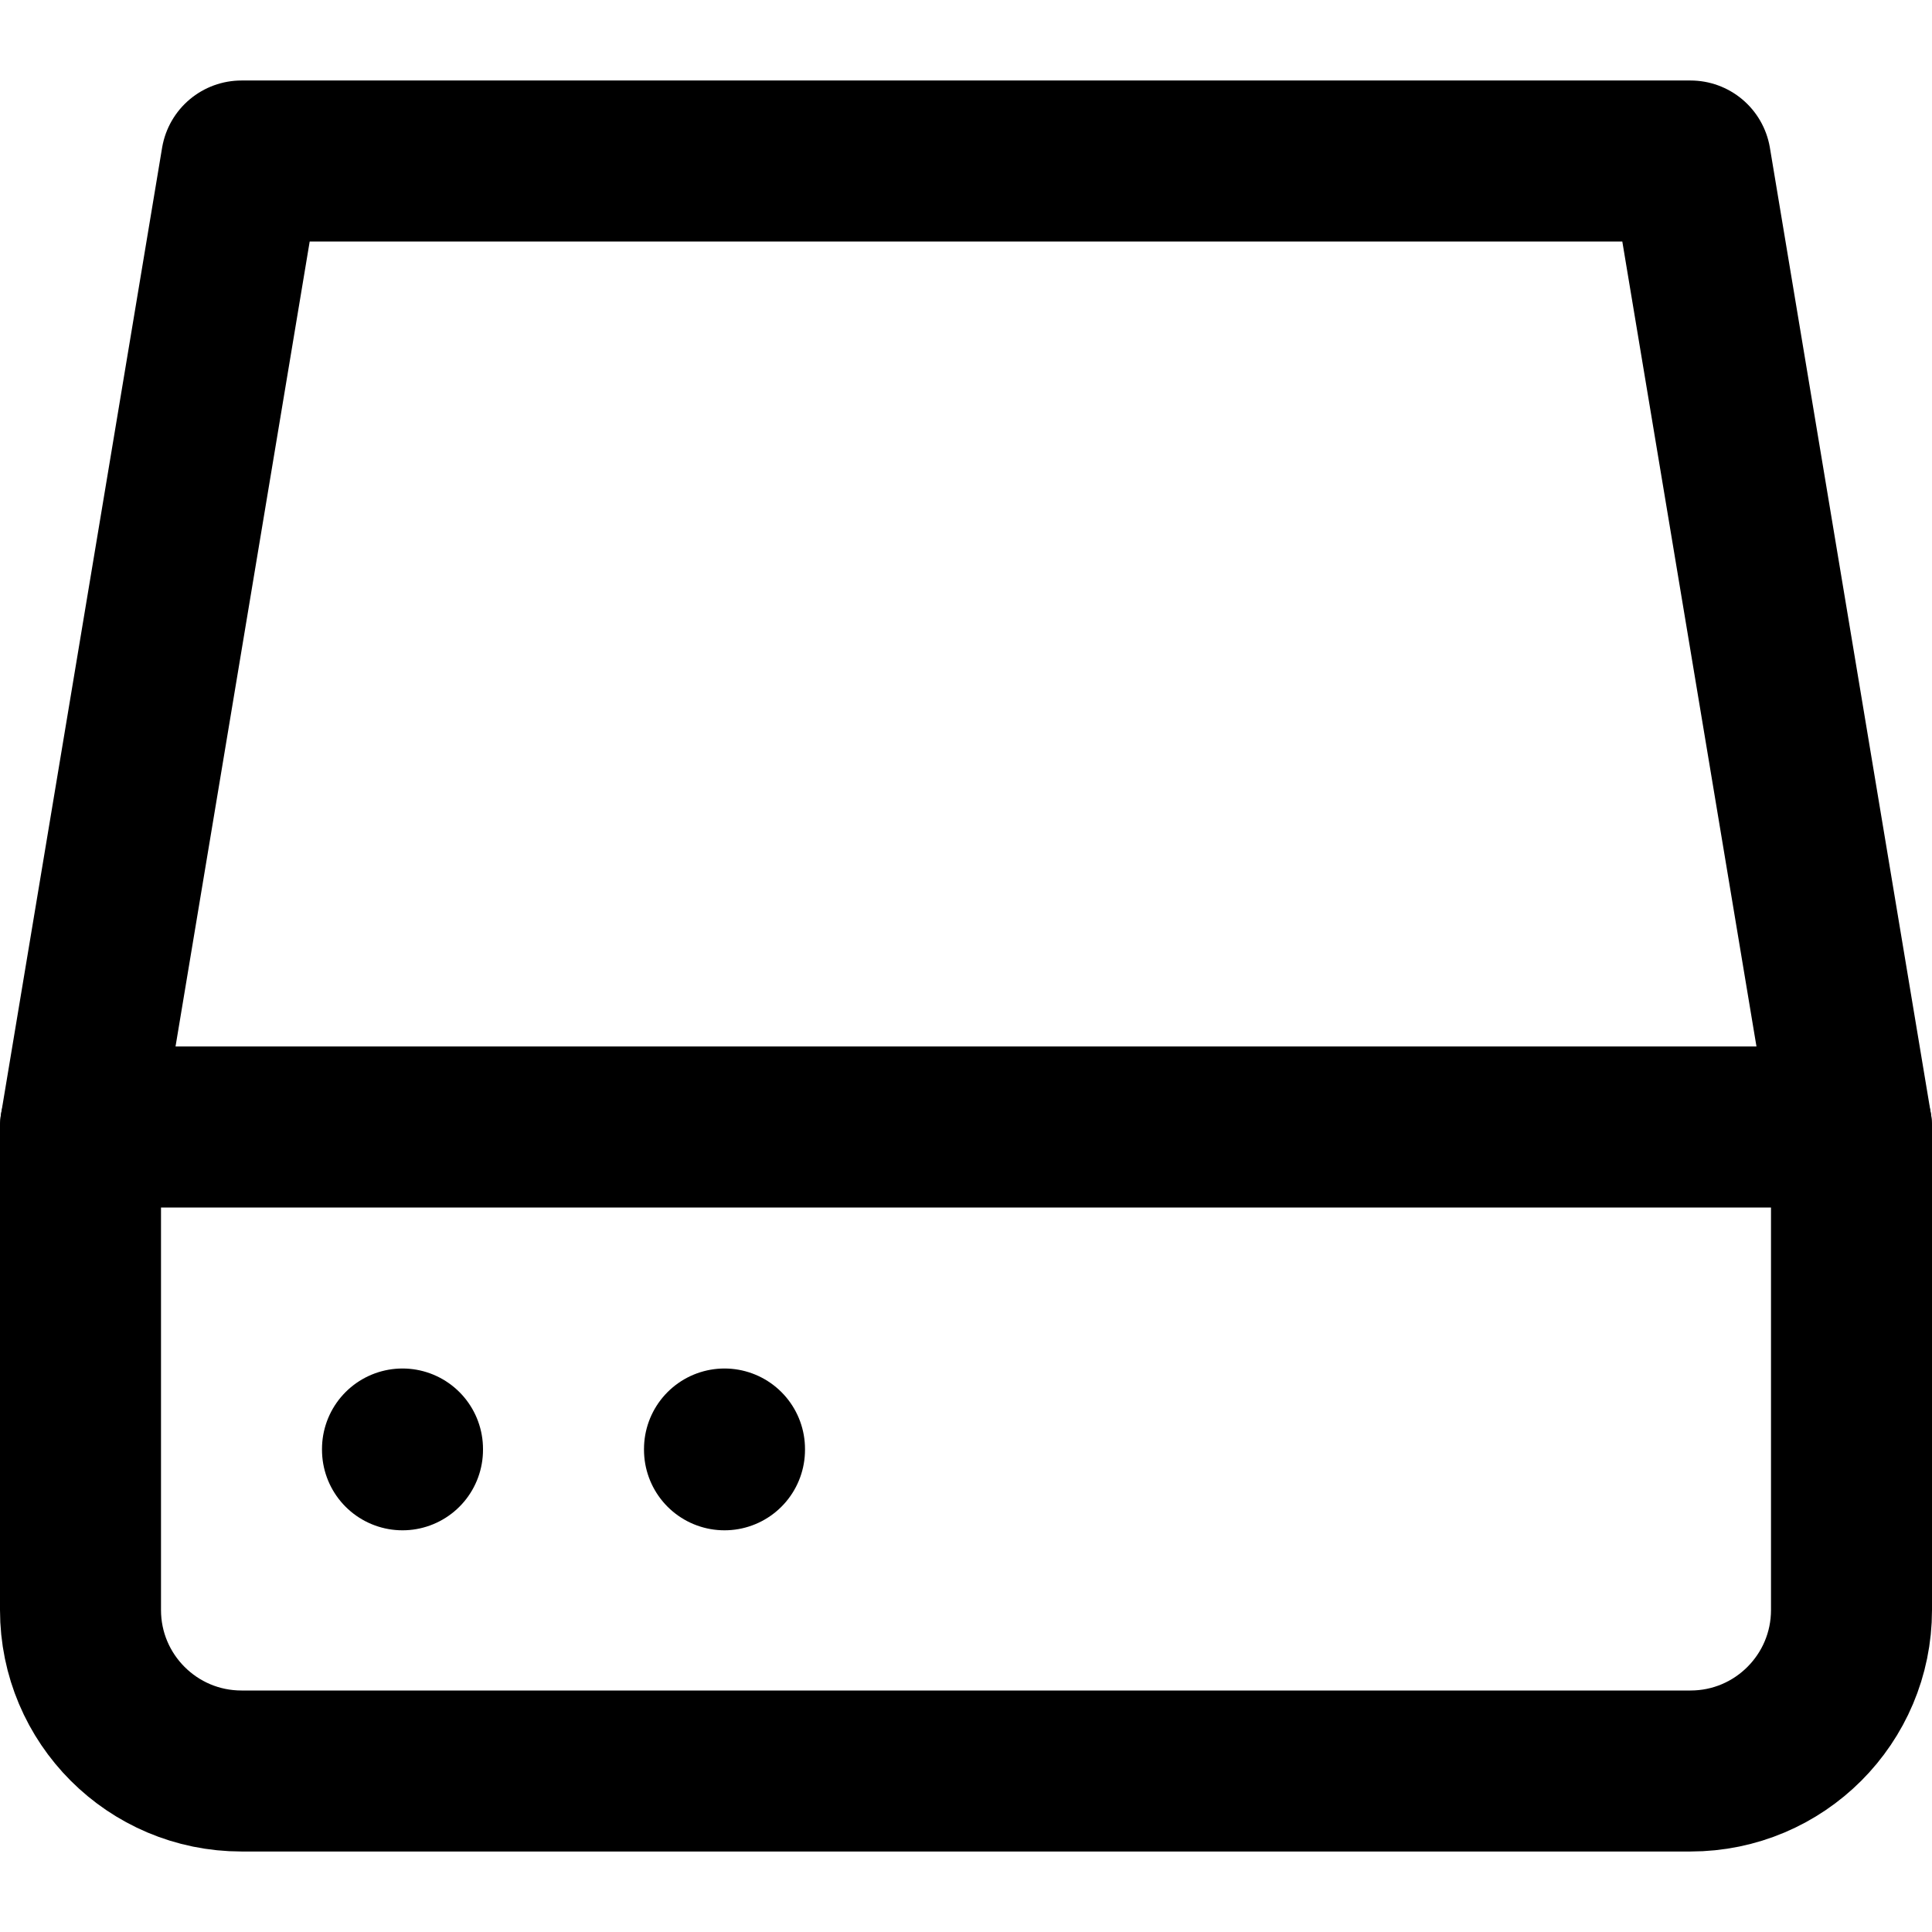
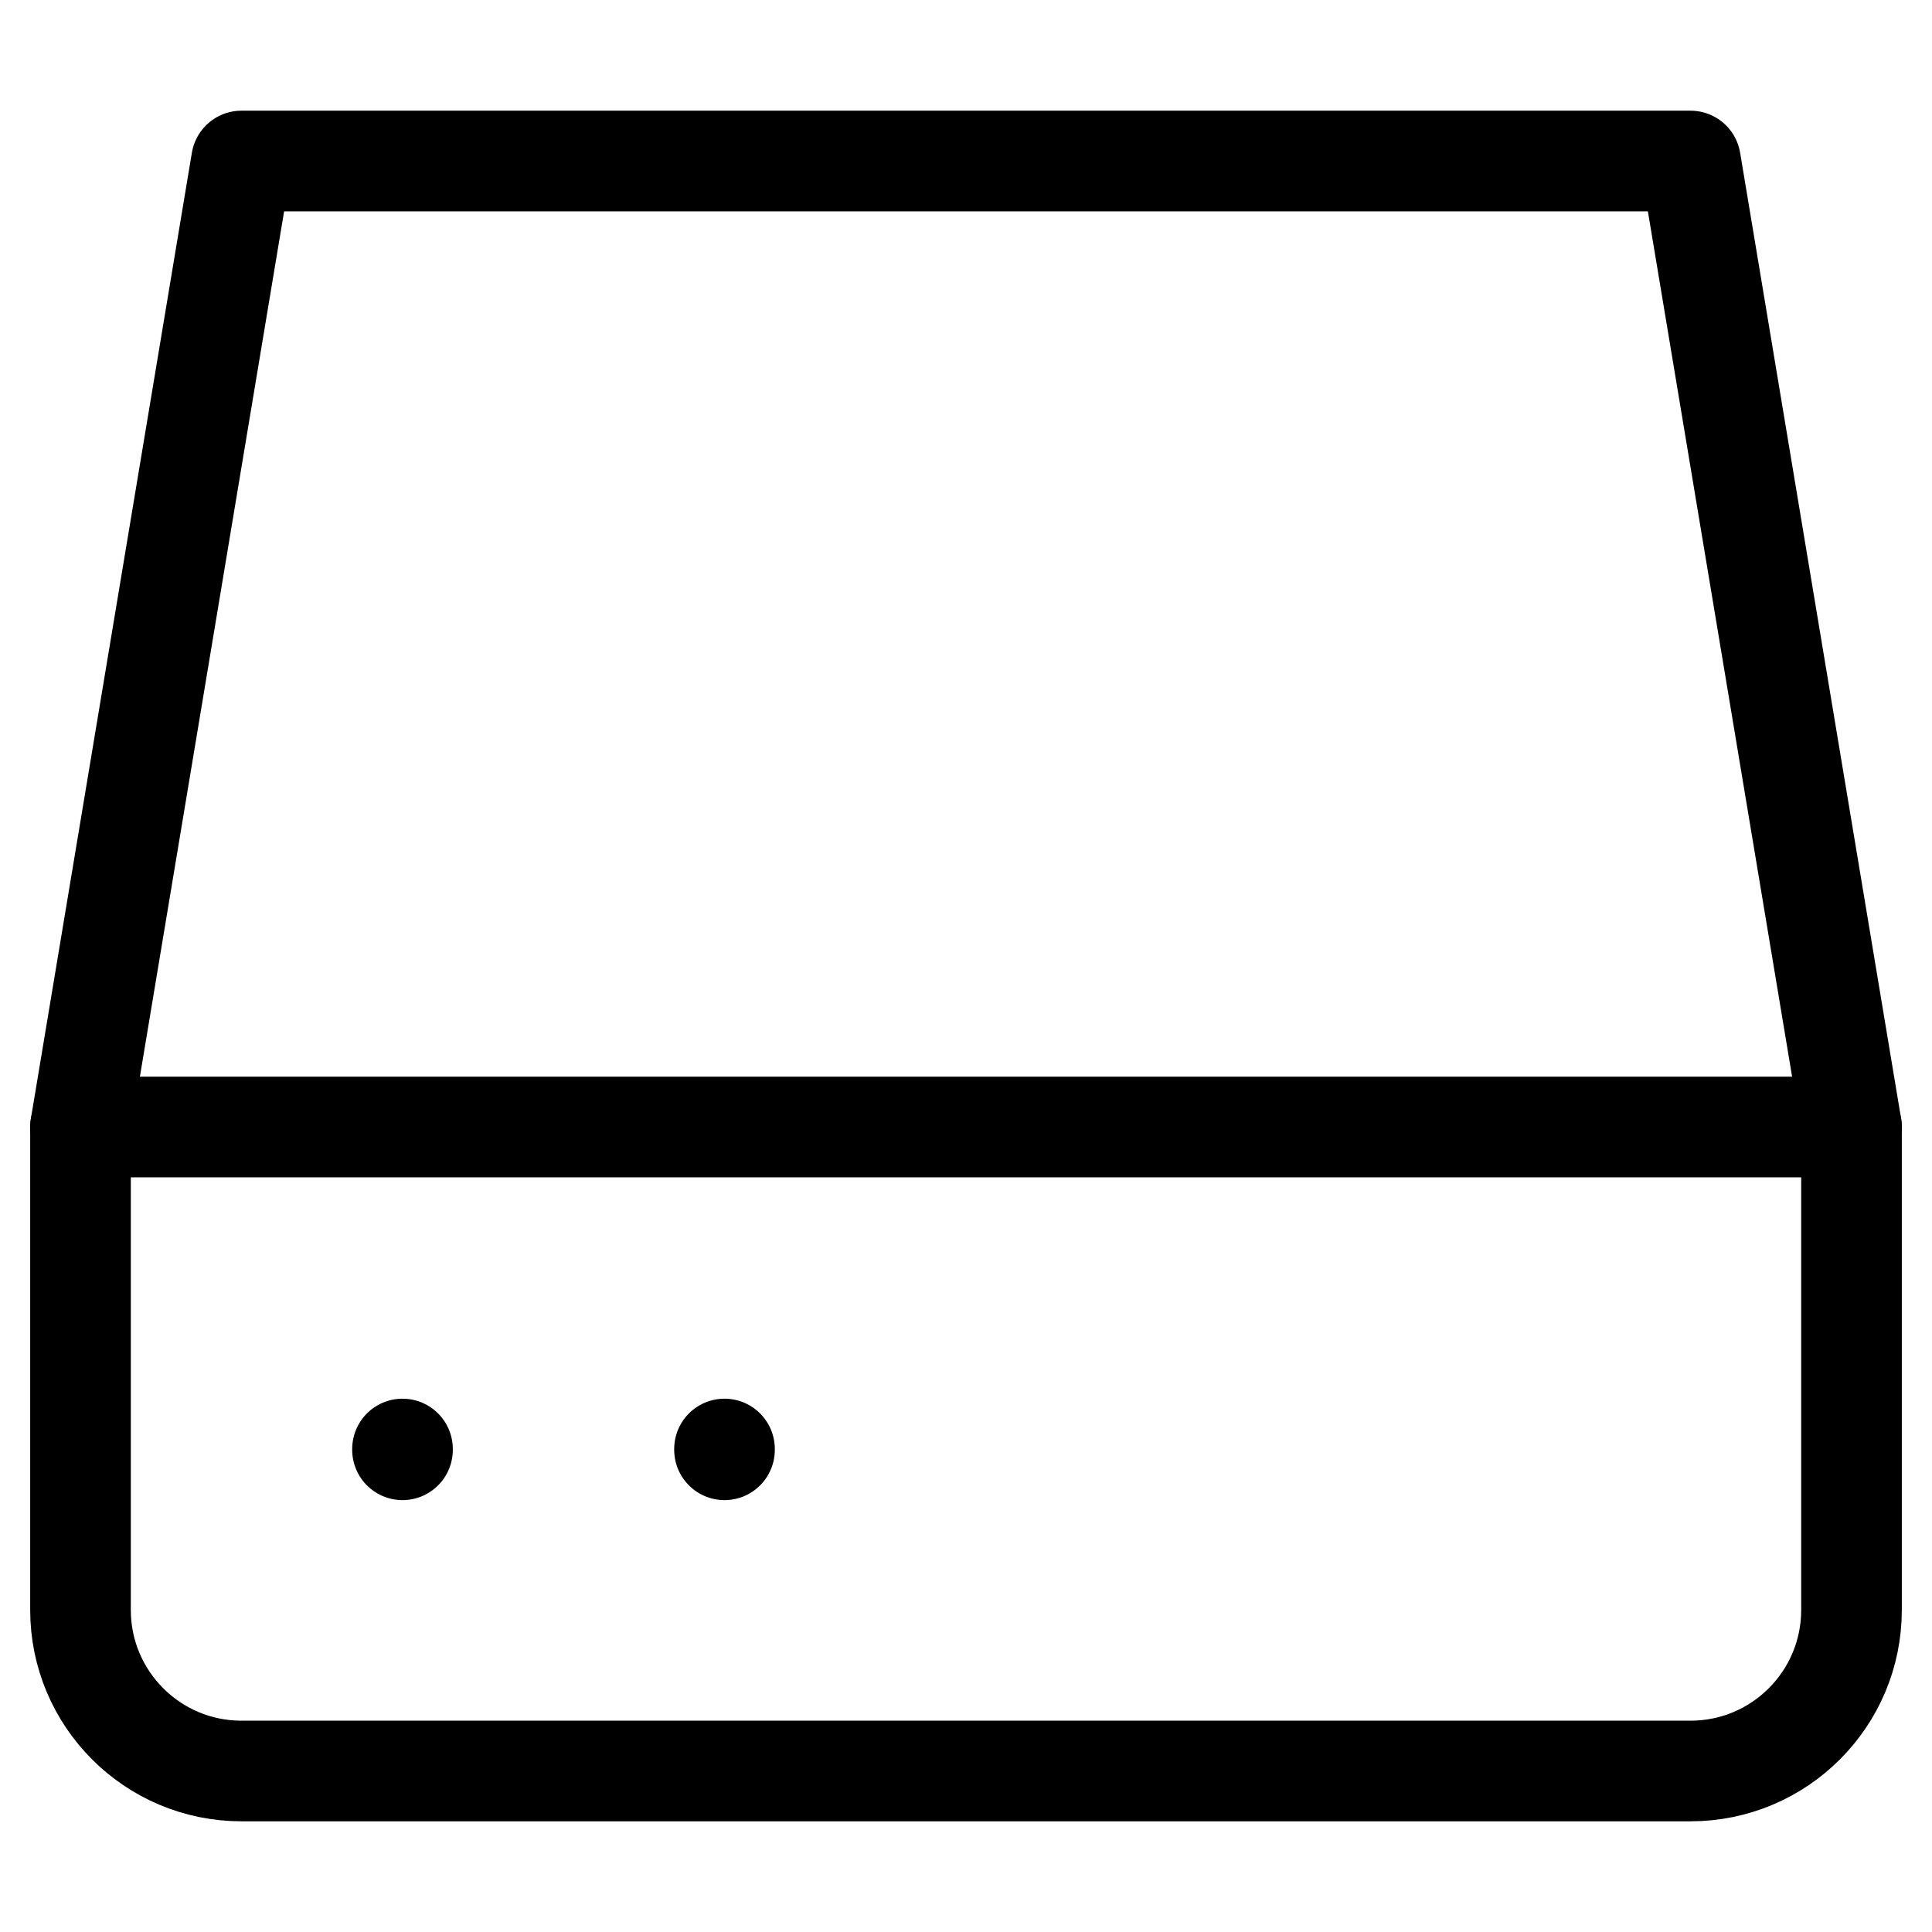
<svg xmlns="http://www.w3.org/2000/svg" enable-background="new 0 0 24 24" viewBox="0 0 24 24">
-   <g style="fill:none;stroke:#000;stroke-width:2;stroke-linecap:round;stroke-linejoin:round;stroke-miterlimit:10">
+   <g style="fill:none;stroke:#000;stroke-width:1.25;stroke-linecap:round;stroke-linejoin:round;stroke-miterlimit:10">
    <path d="m1 14h22" />
    <path d="m9 18.01v-.01" />
    <path d="m5 18.01v-.01" />
    <path d="m21 2h-18l-2 12v6c0 1.104.895 2 2 2h18c1.105 0 2-.896 2-2v-6z" />
  </g>
</svg>
